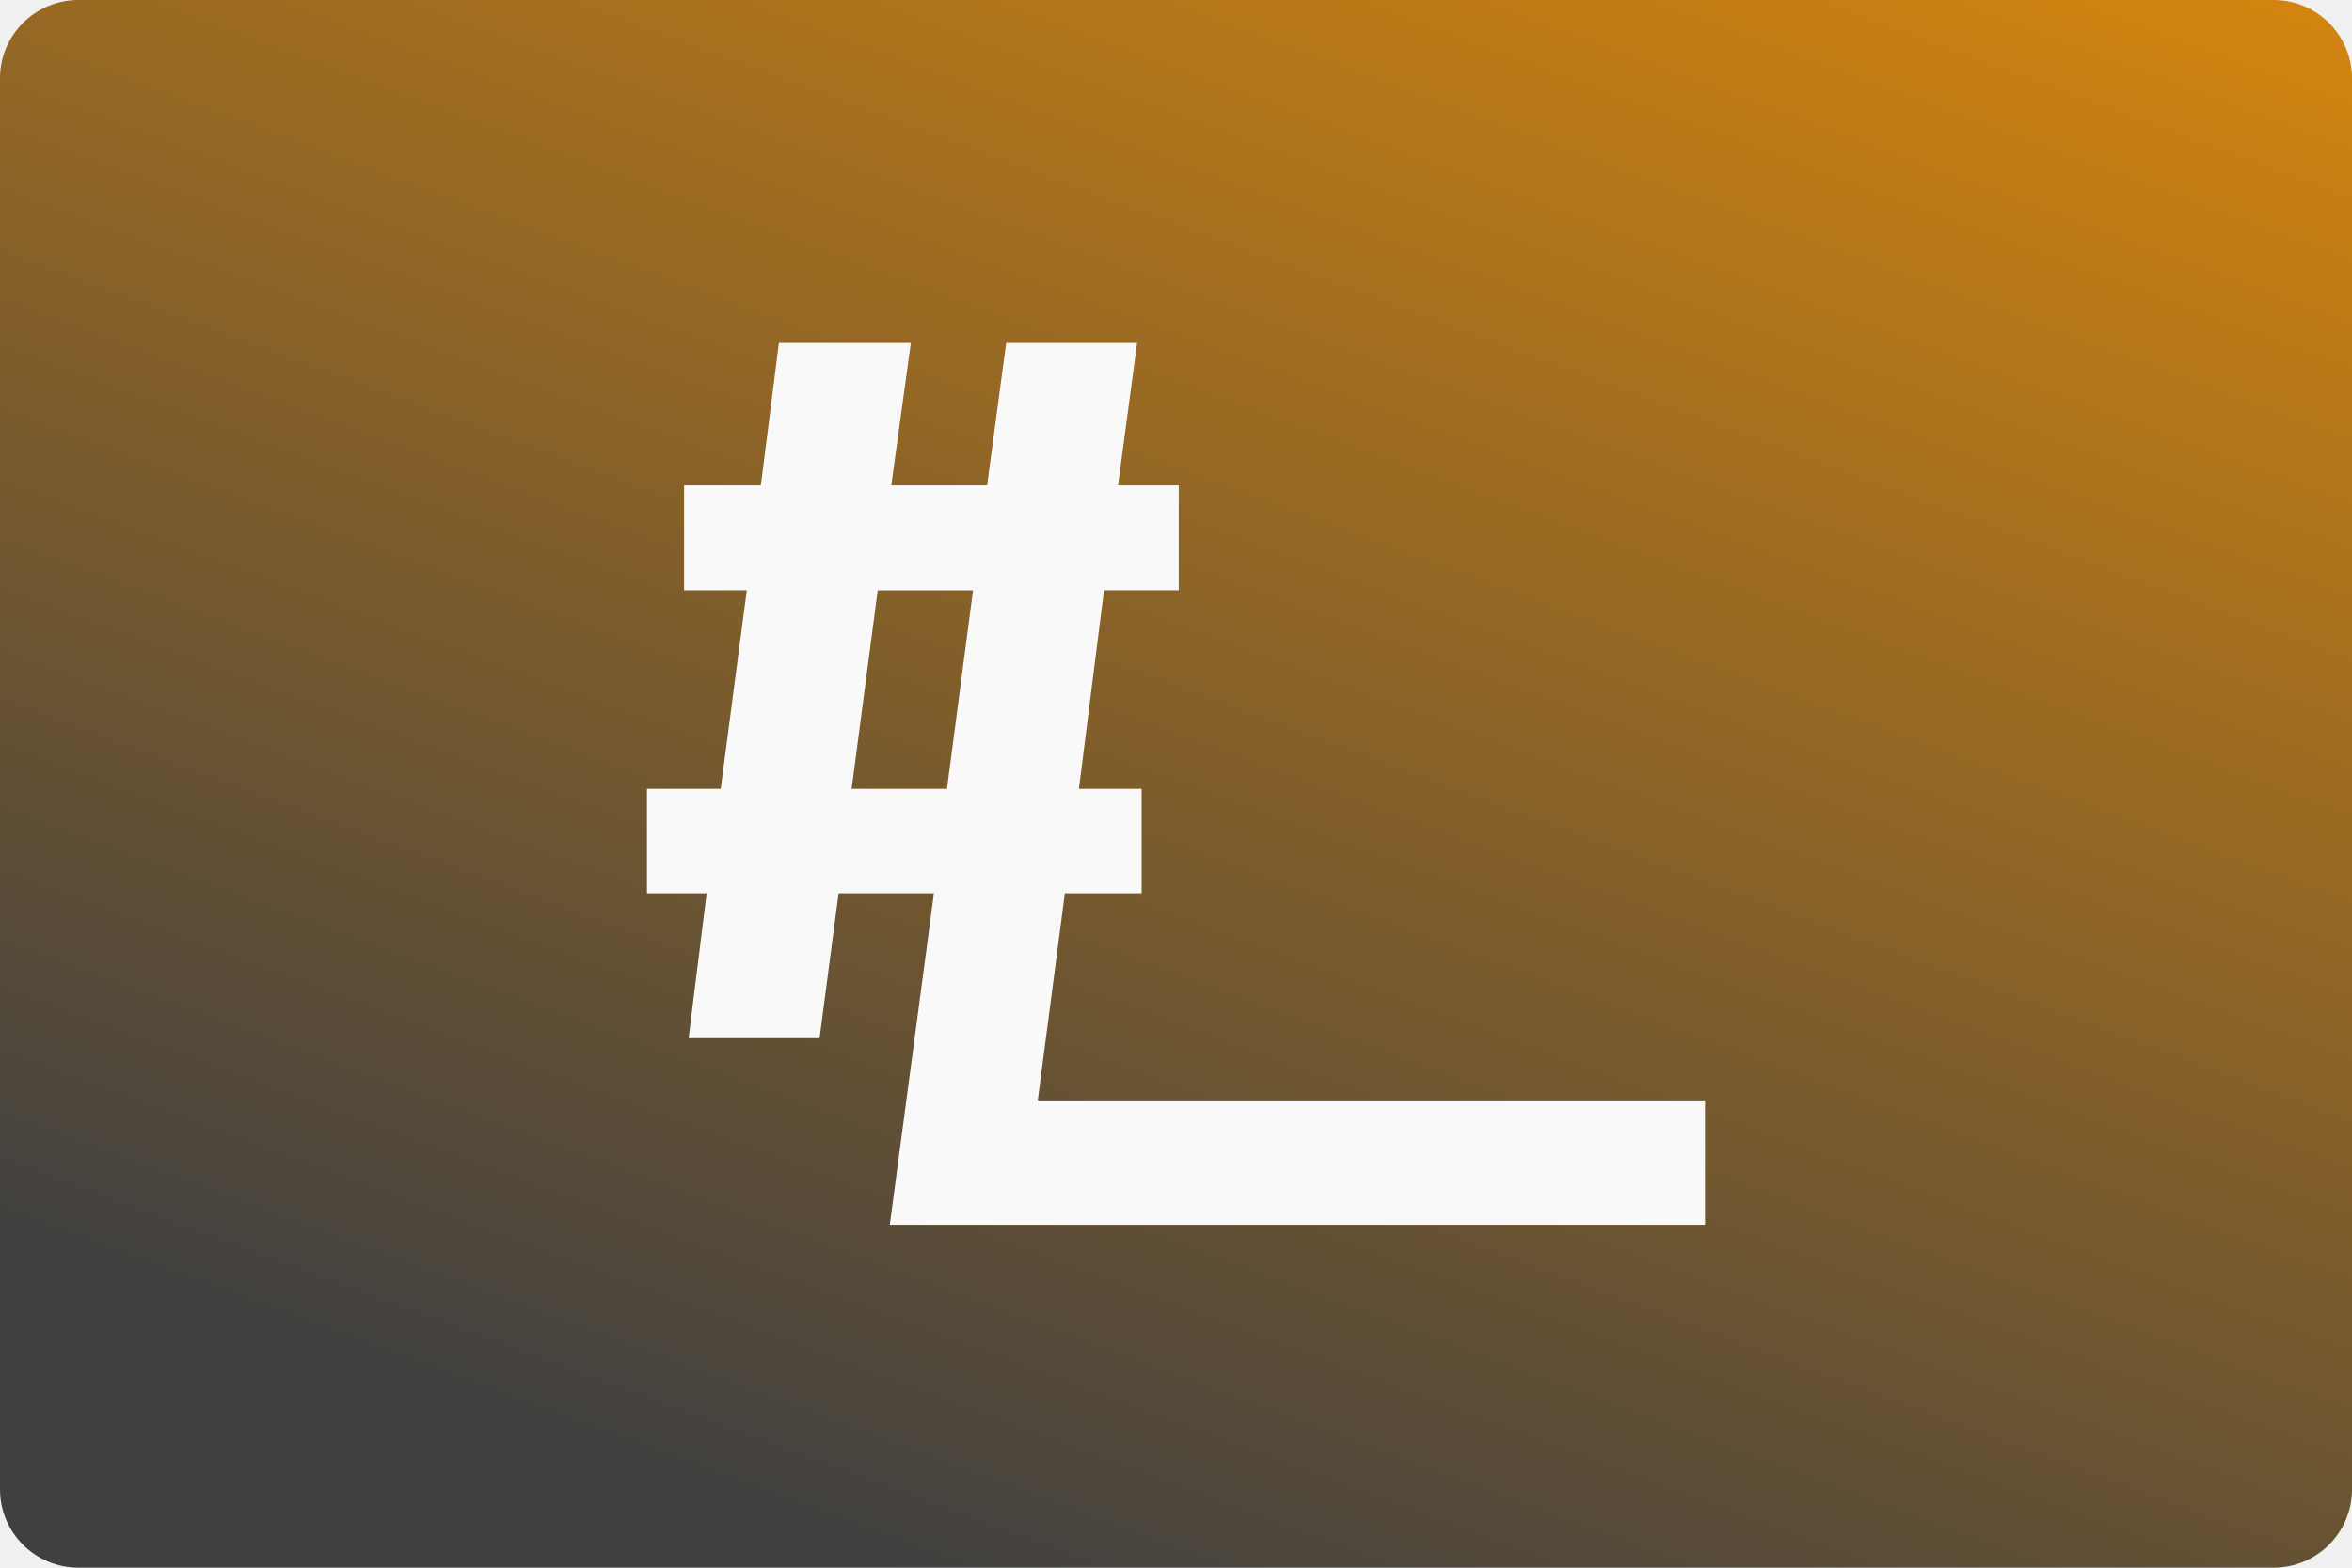
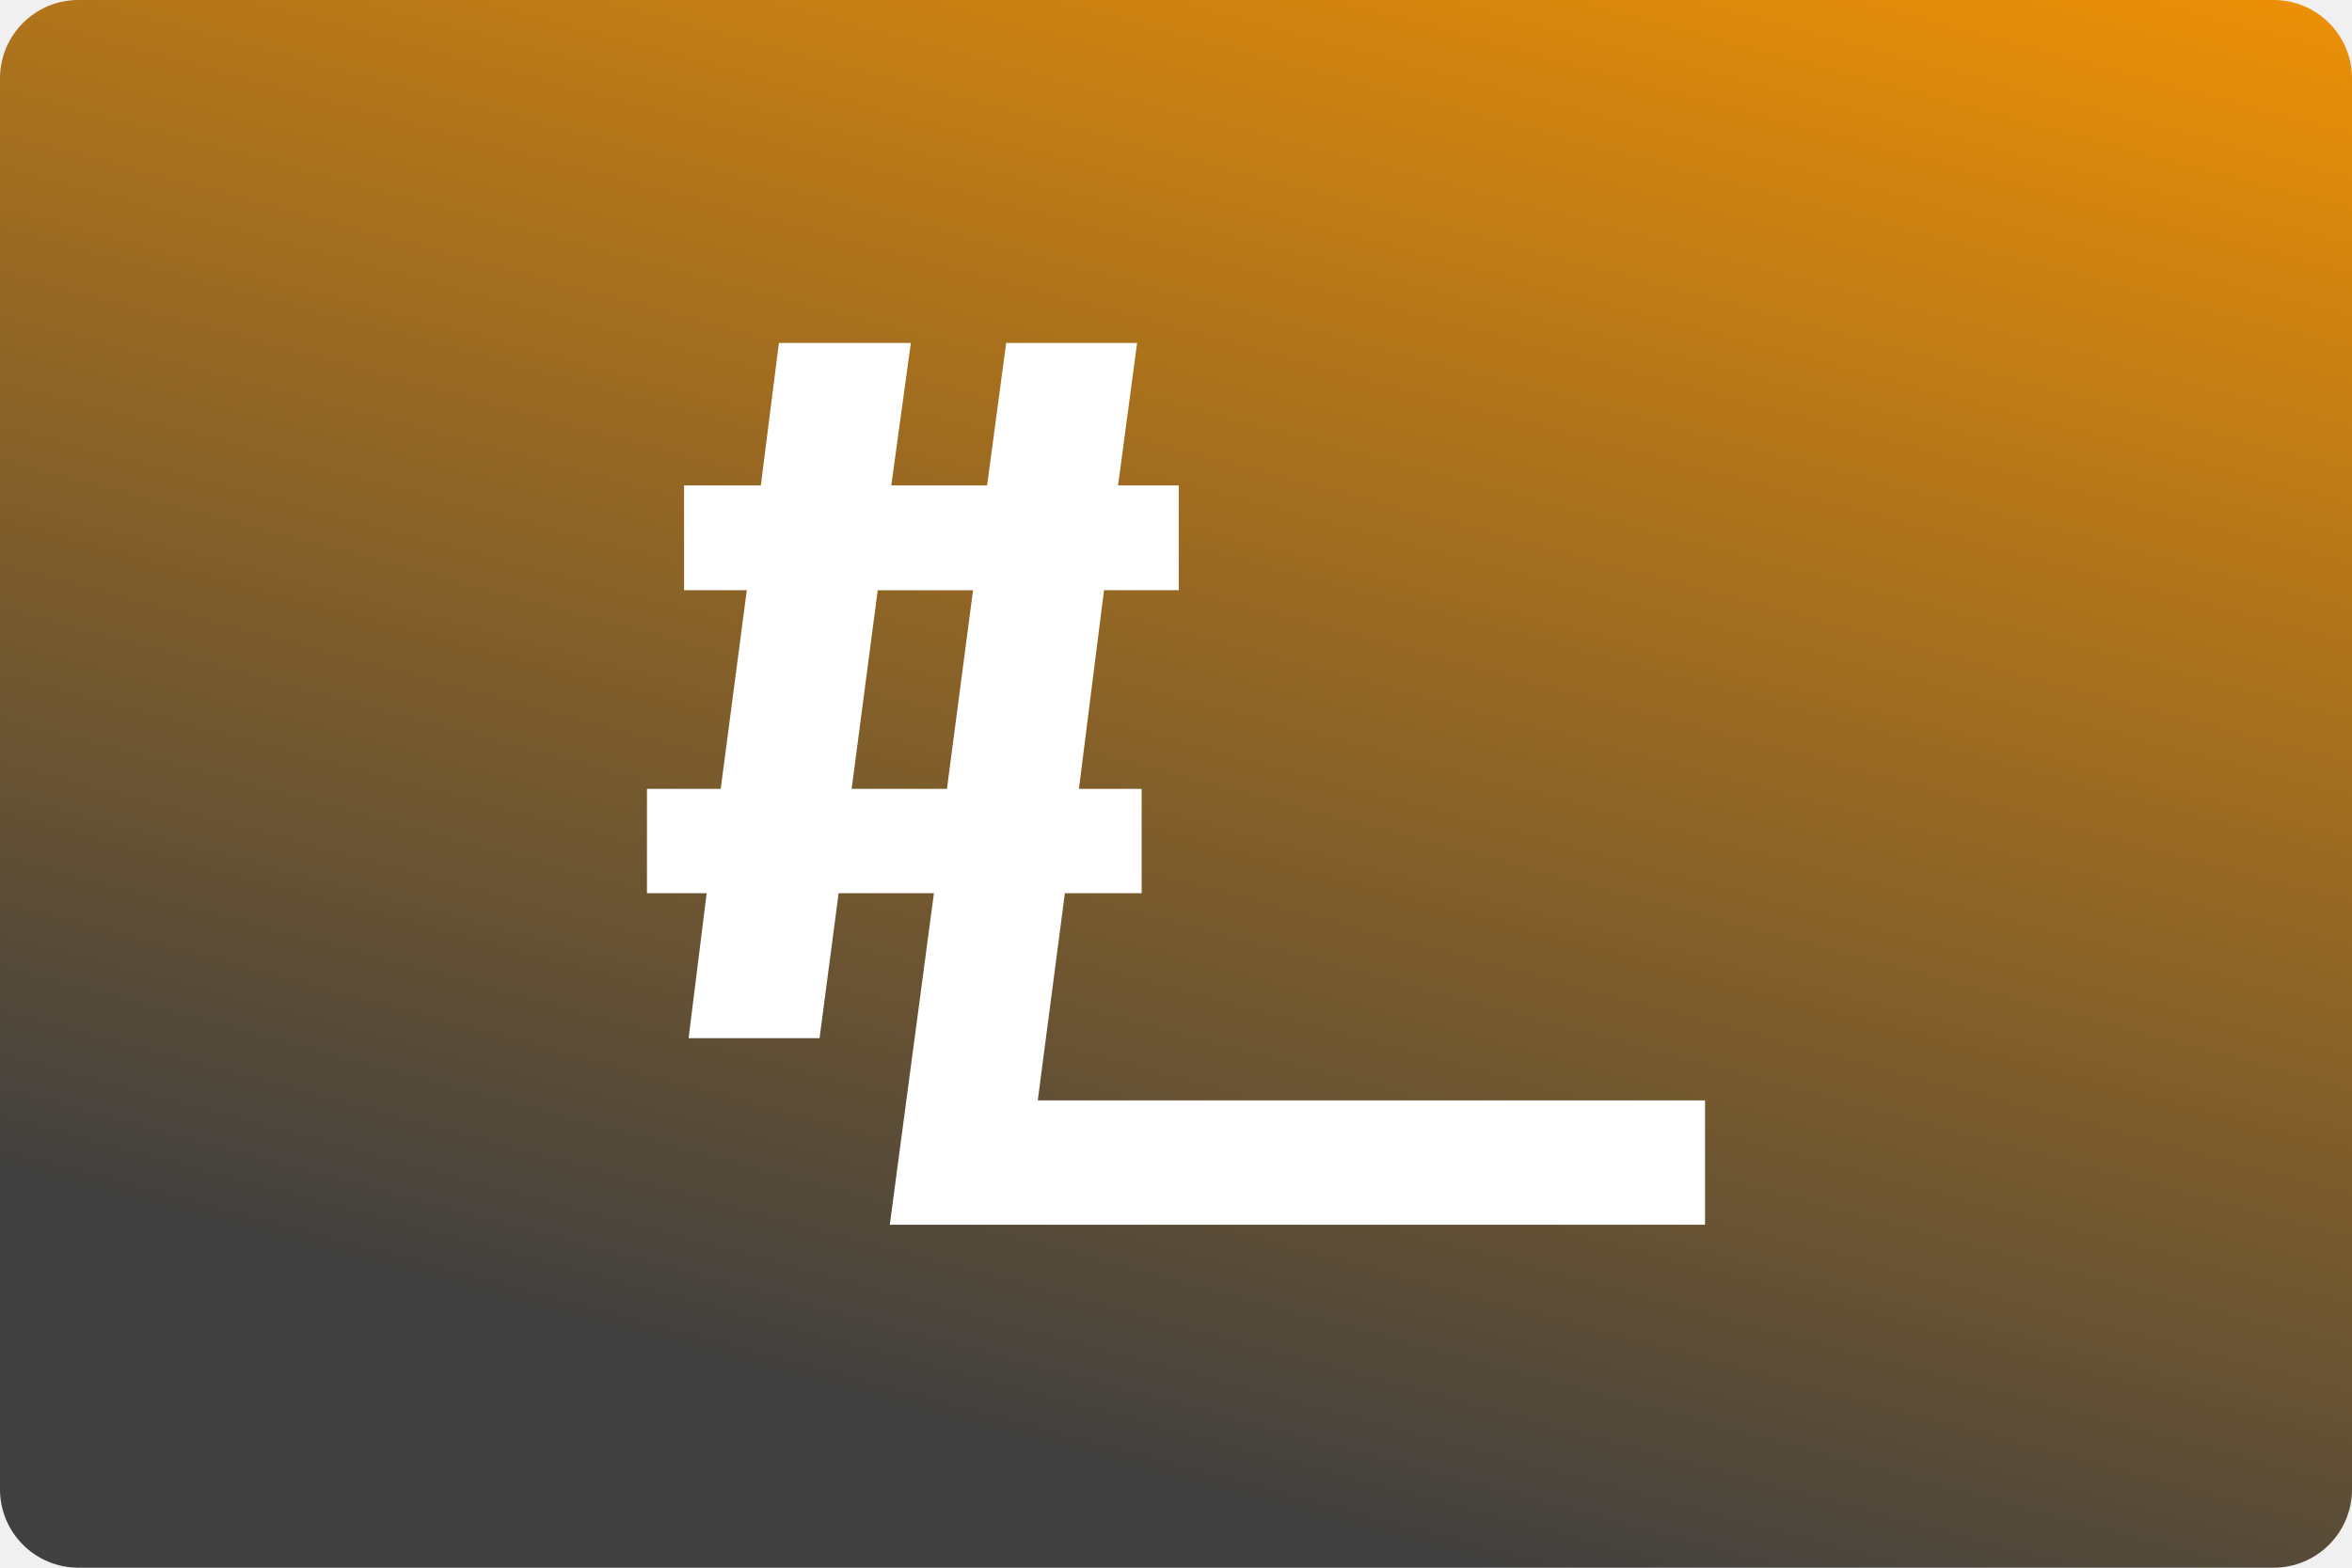
<svg xmlns="http://www.w3.org/2000/svg" width="480" height="320" version="1.1" viewBox="0 0 480 320">
  <defs>
-     <linearGradient id="a" x1="10.583" x2="58.767" y1="71.438" y2="-58.66" gradientTransform="scale(3.7795)" gradientUnits="userSpaceOnUse">
+     <linearGradient id="a" x1="186.61" x2="288.78" y1="290.83" y2="-90.495" gradientUnits="userSpaceOnUse">
      <stop stop-color="#404040" offset="0" />
      <stop stop-color="#f90" offset="1" />
    </linearGradient>
  </defs>
-   <rect width="480" height="320" ry="16" fill="url(#a)" stroke-linecap="square" stroke-linejoin="round" stroke-width="2" style="paint-order:stroke fill markers" />
-   <path d="m211.79 224.61h136.18v25.392h-166.38l9.01-67.68h-19.454l-3.891 29.59h-26.724l3.686-29.59h-12.184v-21.297h15.051l5.324-40.547h-12.799v-21.399h15.665l3.686-29.078h26.928l-3.993 29.078h19.556l3.891-29.078h26.724l-3.891 29.078h12.389v21.399h-15.256l-5.119 40.547h12.799v21.297h-15.665zm-37.988-63.583h19.454l5.324-40.547h-19.454z" fill="#f9f9f9" stroke-width="0" />
-   <style type="text/css">.st0{fill:#FC0C18;}
- 	.st1{fill:#FC0C18;}</style>
+   <rect width="480" height="320" ry="16" fill="url(#a)" />
+   <path d="m211.79 224.61h136.18v25.392h-166.38l9.01-67.68h-19.454l-3.891 29.59h-26.724l3.686-29.59h-12.184v-21.297h15.051l5.324-40.547h-12.799v-21.399h15.665l3.686-29.078h26.928l-3.993 29.078h19.556l3.891-29.078h26.724l-3.891 29.078h12.389v21.399h-15.256l-5.119 40.547h12.799v21.297h-15.665zm-37.988-63.583h19.454l5.324-40.547h-19.454z" fill="#fff" />
</svg>
